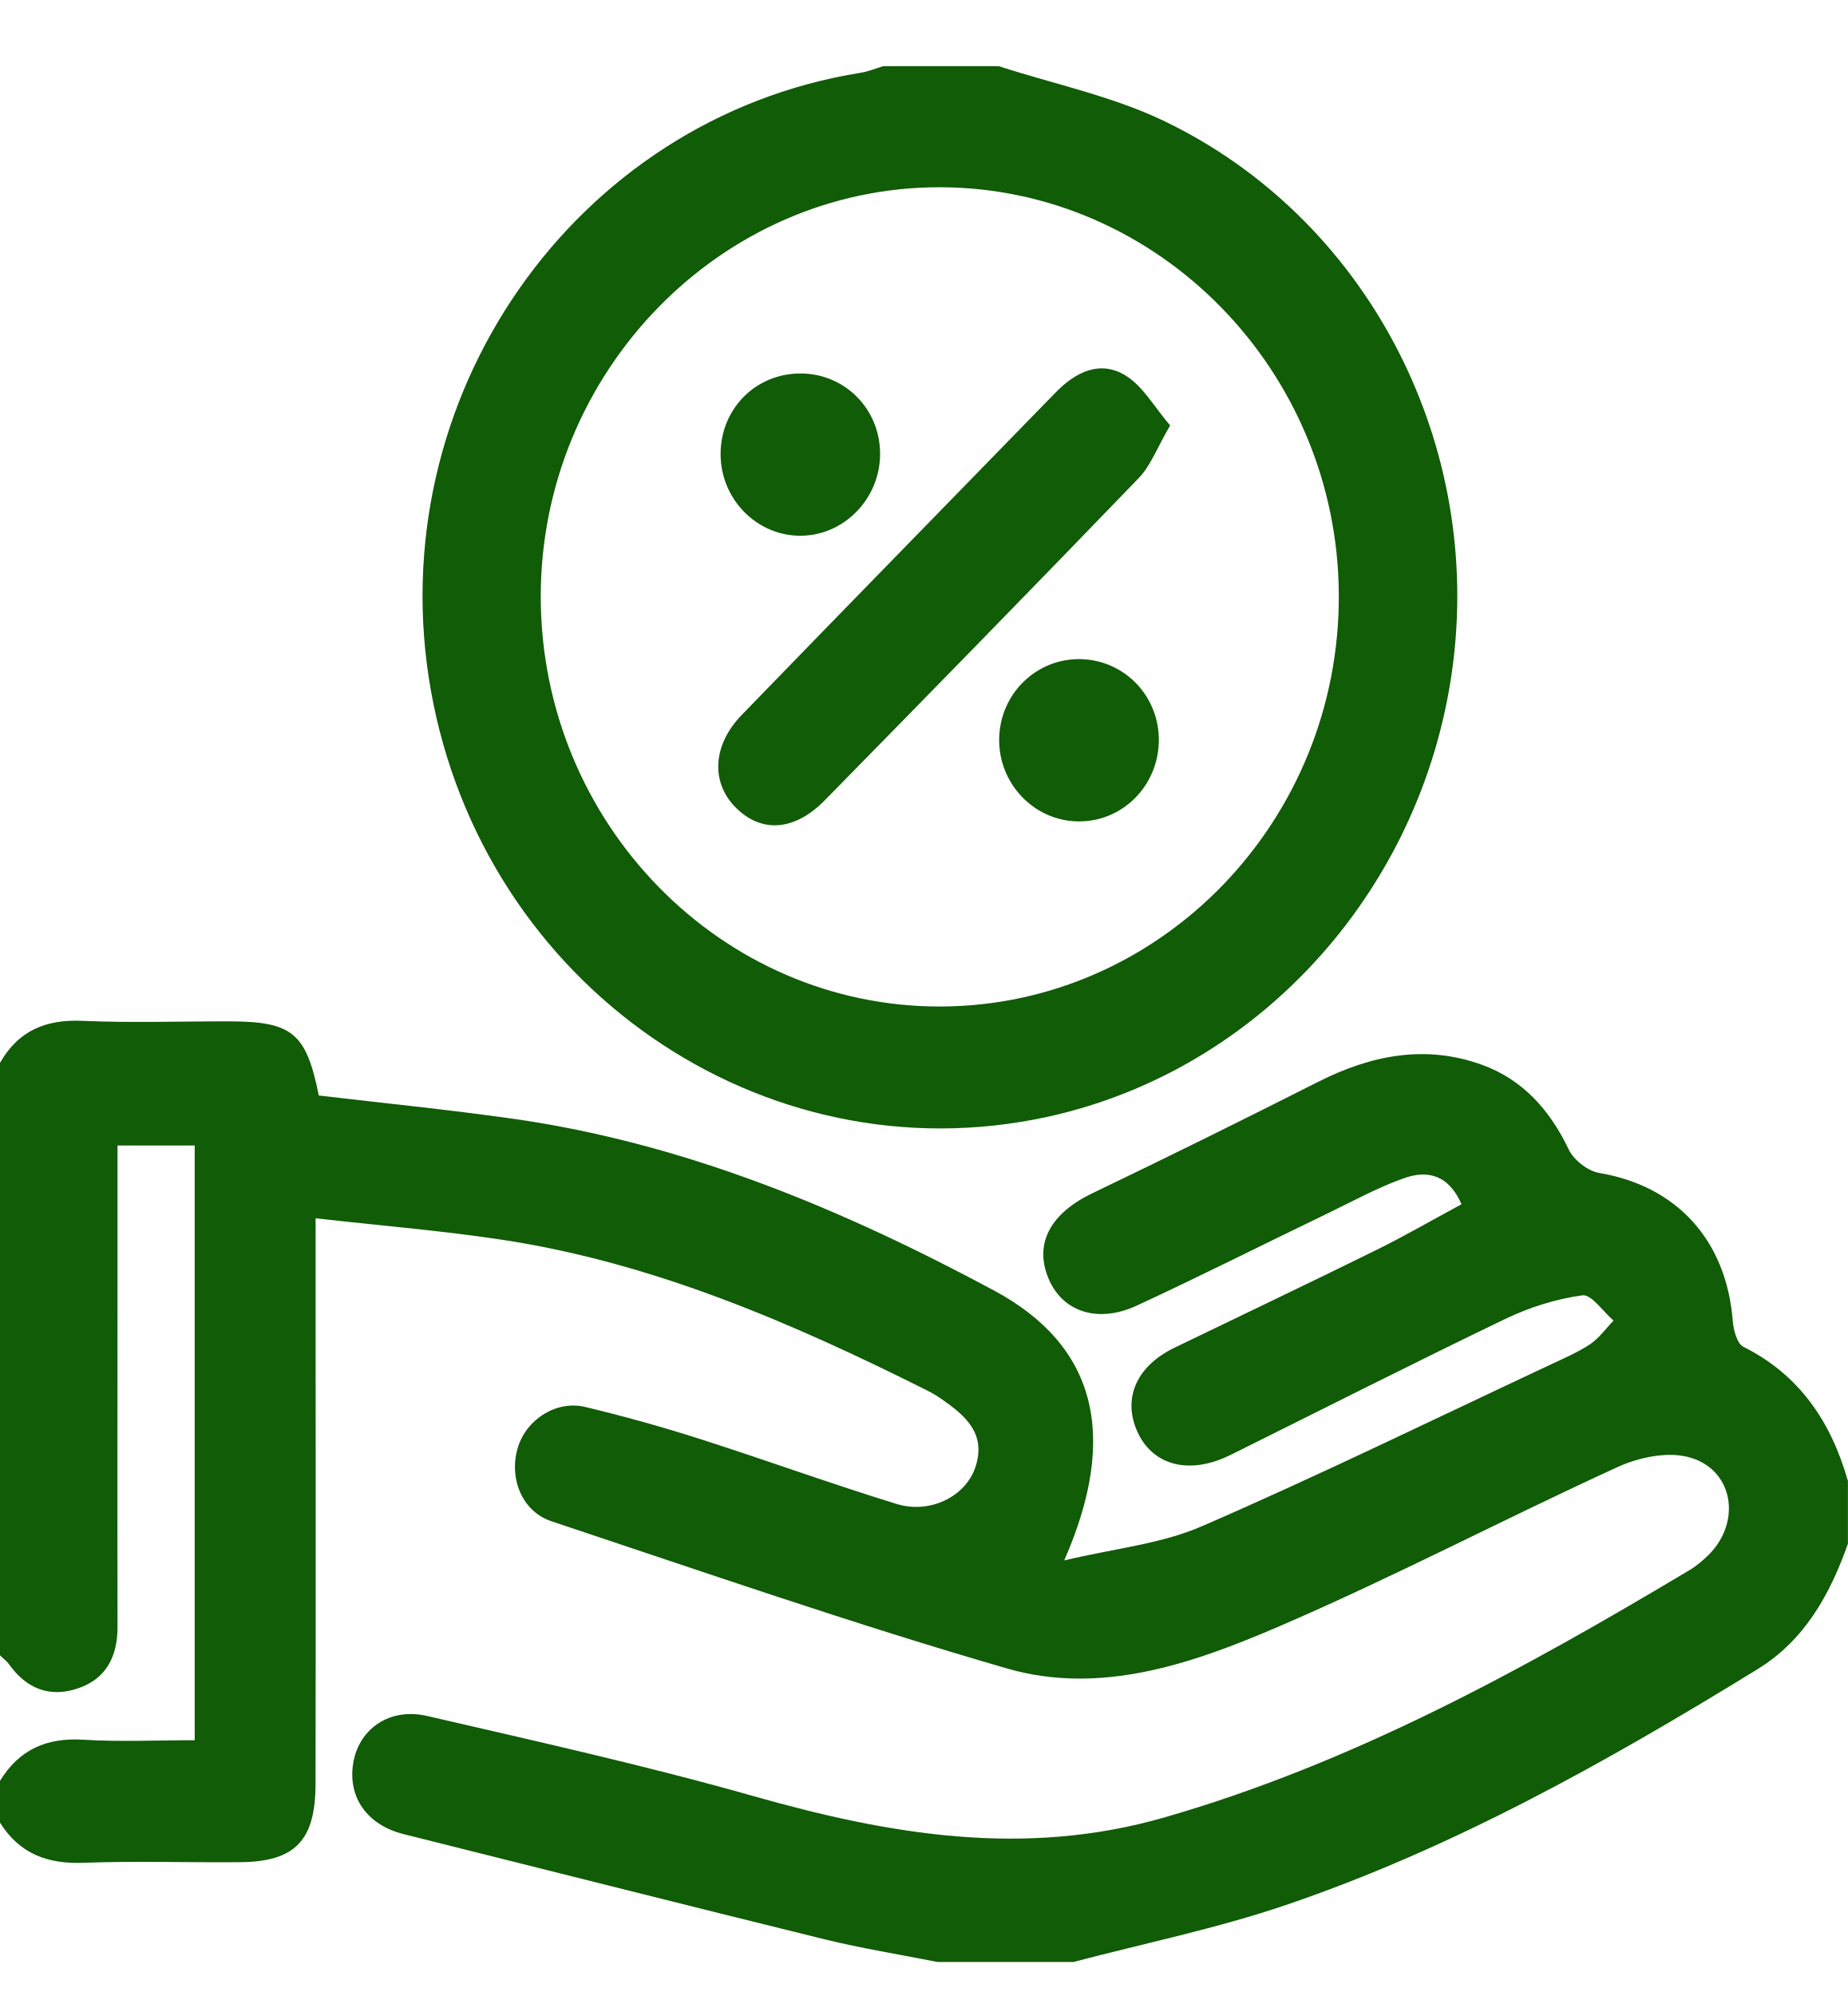
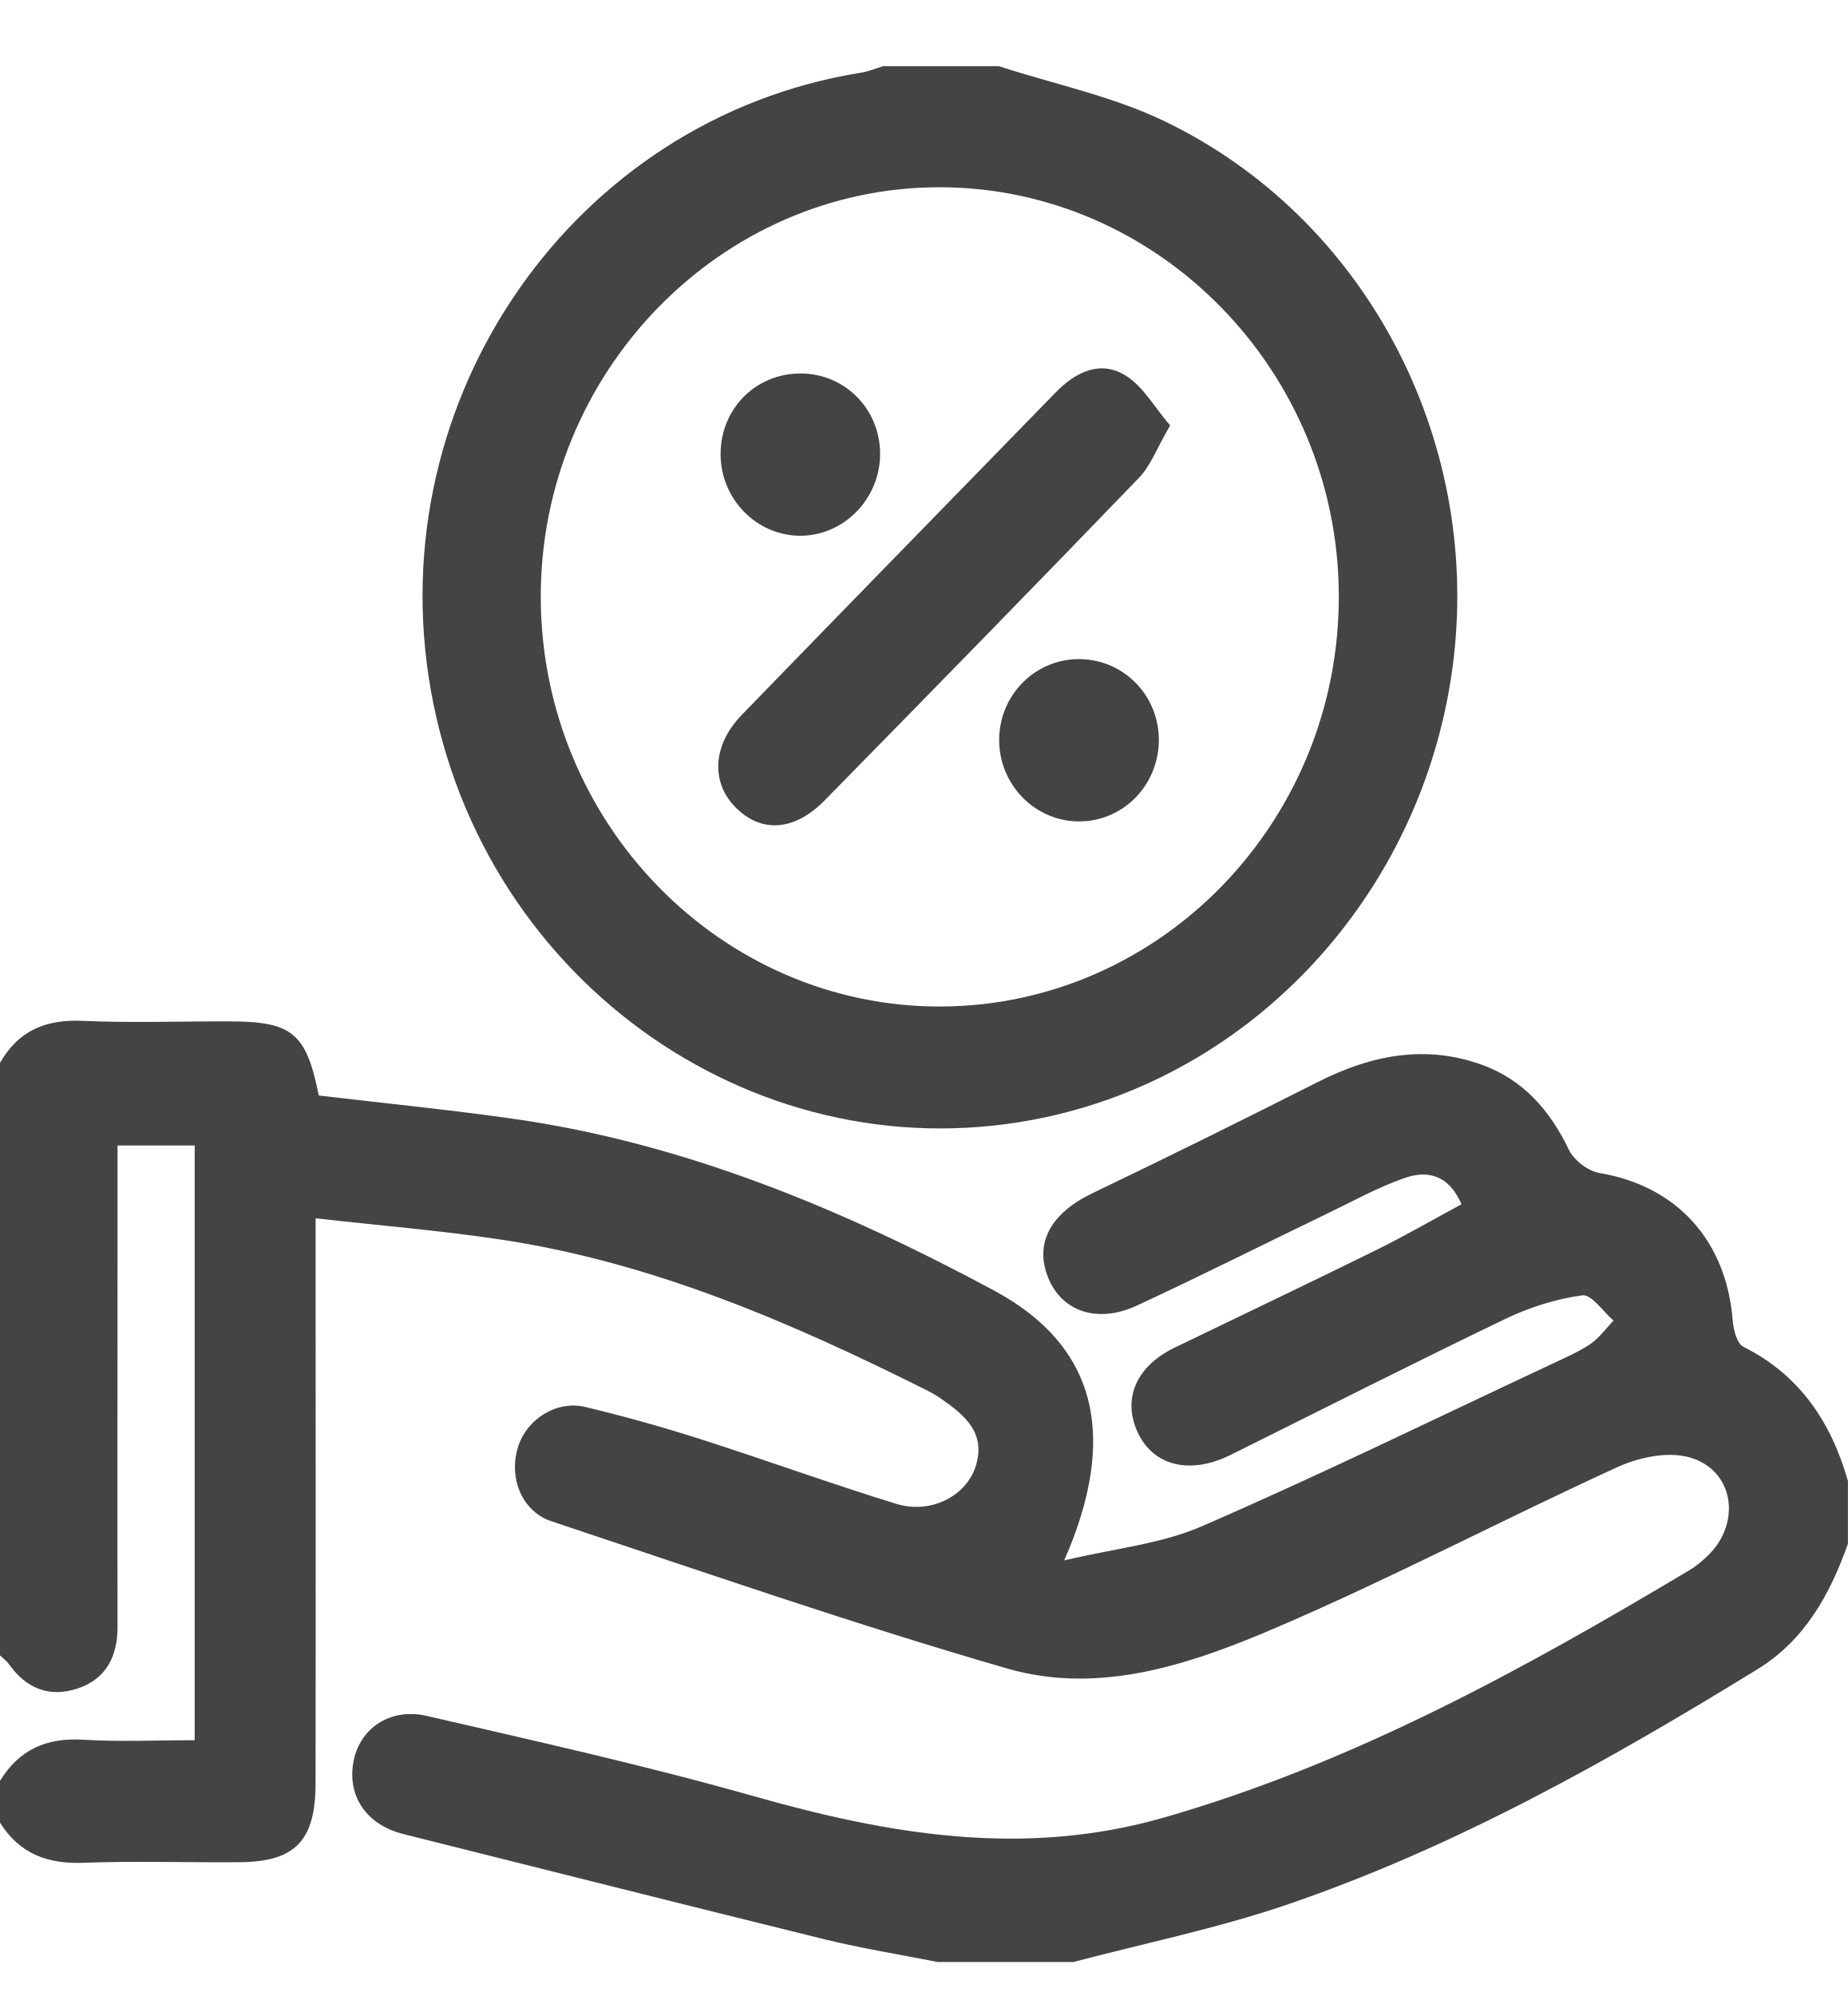
<svg xmlns="http://www.w3.org/2000/svg" width="25" height="27" viewBox="0 0 25 27" fill="none">
-   <path d="M0 14.378C0.25 13.938 0.624 13.787 1.115 13.809C1.772 13.838 2.431 13.815 3.09 13.816C3.953 13.816 4.142 13.969 4.313 14.819C5.184 14.922 6.063 15.009 6.937 15.133C9.257 15.462 11.396 16.355 13.449 17.457C14.829 18.199 15.14 19.417 14.398 21.108C15.081 20.945 15.708 20.886 16.262 20.645C17.852 19.955 19.412 19.192 20.982 18.457C21.163 18.372 21.349 18.292 21.515 18.182C21.635 18.101 21.726 17.971 21.83 17.864C21.688 17.742 21.531 17.505 21.408 17.522C21.054 17.57 20.697 17.683 20.372 17.838C19.14 18.431 17.92 19.049 16.695 19.658C16.64 19.686 16.584 19.712 16.527 19.735C16.004 19.942 15.554 19.783 15.371 19.327C15.195 18.89 15.393 18.471 15.889 18.231C16.802 17.789 17.718 17.354 18.628 16.905C19.009 16.717 19.378 16.503 19.773 16.29C19.597 15.884 19.305 15.827 18.997 15.937C18.638 16.063 18.299 16.251 17.953 16.418C17.095 16.831 16.244 17.261 15.38 17.661C14.841 17.91 14.36 17.738 14.178 17.276C13.993 16.808 14.222 16.408 14.781 16.14C15.806 15.649 16.824 15.144 17.84 14.631C18.556 14.27 19.293 14.126 20.059 14.407C20.602 14.606 20.968 15.014 21.223 15.548C21.292 15.693 21.483 15.841 21.638 15.867C22.686 16.043 23.358 16.778 23.443 17.87C23.453 17.992 23.502 18.177 23.586 18.218C24.344 18.596 24.772 19.23 25.001 20.034C25.001 20.317 25.001 20.6 25.001 20.883C24.756 21.573 24.415 22.188 23.777 22.58C21.741 23.832 19.66 24.999 17.398 25.769C16.459 26.088 15.482 26.287 14.523 26.54C13.909 26.54 13.297 26.54 12.684 26.54C12.176 26.439 11.662 26.357 11.159 26.234C9.258 25.766 7.359 25.285 5.459 24.81C4.97 24.687 4.704 24.315 4.778 23.854C4.851 23.392 5.267 23.093 5.778 23.212C7.253 23.553 8.733 23.882 10.19 24.295C12.029 24.817 13.851 25.131 15.748 24.586C18.294 23.854 20.594 22.592 22.858 21.239C22.949 21.185 23.034 21.113 23.111 21.038C23.577 20.58 23.447 19.855 22.827 19.706C22.533 19.636 22.158 19.718 21.871 19.851C20.336 20.554 18.837 21.342 17.287 22.008C16.129 22.506 14.888 22.935 13.626 22.57C11.554 21.971 9.512 21.261 7.463 20.579C7.056 20.445 6.879 19.984 7.009 19.572C7.126 19.197 7.53 18.939 7.918 19.032C8.439 19.157 8.956 19.301 9.467 19.464C10.358 19.749 11.237 20.069 12.13 20.344C12.588 20.484 13.067 20.24 13.197 19.844C13.347 19.389 13.056 19.146 12.74 18.926C12.677 18.881 12.61 18.843 12.542 18.808C10.708 17.89 8.835 17.081 6.798 16.771C5.976 16.646 5.146 16.579 4.27 16.48C4.27 16.783 4.27 16.969 4.27 17.156C4.27 19.48 4.273 21.805 4.269 24.129C4.268 24.901 3.991 25.184 3.246 25.19C2.542 25.196 1.837 25.172 1.133 25.198C0.65 25.217 0.267 25.081 0 24.655C0 24.467 0 24.278 0 24.09C0.261 23.663 0.634 23.504 1.123 23.533C1.621 23.564 2.123 23.54 2.634 23.54C2.634 20.824 2.634 18.166 2.634 15.495C2.283 15.495 1.966 15.495 1.59 15.495C1.59 16.049 1.59 16.578 1.59 17.108C1.59 18.74 1.587 20.373 1.59 22.005C1.591 22.411 1.433 22.713 1.051 22.84C0.676 22.966 0.36 22.846 0.124 22.515C0.091 22.468 0.041 22.433 0 22.392C0 19.721 0 17.049 0 14.378Z" fill="#115C07" />
-   <path d="M13.512 0.895C14.264 1.139 15.055 1.301 15.764 1.644C18.458 2.946 20.019 5.9 19.667 8.906C19.31 11.963 17.08 14.475 14.163 15.109C10.318 15.944 6.541 13.331 5.83 9.343C5.127 5.394 7.764 1.605 11.645 0.984C11.749 0.968 11.848 0.925 11.949 0.895C12.47 0.895 12.99 0.895 13.512 0.895ZM7.316 8.084C7.325 11.141 9.762 13.629 12.735 13.615C15.712 13.601 18.128 11.1 18.113 8.044C18.099 5.016 15.673 2.538 12.718 2.533C9.75 2.528 7.308 5.037 7.316 8.084Z" fill="#115C07" />
-   <path d="M15.831 5.755C15.655 6.056 15.568 6.299 15.407 6.466C13.999 7.927 12.58 9.377 11.159 10.825C10.746 11.247 10.294 11.271 9.948 10.918C9.615 10.578 9.641 10.077 10.036 9.67C11.449 8.212 12.868 6.761 14.284 5.307C14.557 5.027 14.889 4.868 15.232 5.082C15.465 5.227 15.618 5.507 15.831 5.755Z" fill="#115C07" />
-   <path d="M14.58 11.111C13.986 11.101 13.508 10.597 13.518 9.993C13.528 9.386 14.019 8.905 14.618 8.916C15.218 8.928 15.691 9.424 15.678 10.033C15.664 10.642 15.176 11.122 14.58 11.111Z" fill="#115C07" />
-   <path d="M10.824 7.247C10.233 7.245 9.749 6.748 9.749 6.143C9.749 5.53 10.223 5.052 10.829 5.052C11.433 5.052 11.911 5.537 11.907 6.147C11.903 6.751 11.414 7.249 10.824 7.247Z" fill="#115C07" />
+   <path d="M0 14.378C0.25 13.938 0.624 13.787 1.115 13.809C1.772 13.838 2.431 13.815 3.09 13.816C3.953 13.816 4.142 13.969 4.313 14.819C5.184 14.922 6.063 15.009 6.937 15.133C9.257 15.462 11.396 16.355 13.449 17.457C14.829 18.199 15.14 19.417 14.398 21.108C15.081 20.945 15.708 20.886 16.262 20.645C17.852 19.955 19.412 19.192 20.982 18.457C21.163 18.372 21.349 18.292 21.515 18.182C21.635 18.101 21.726 17.971 21.83 17.864C21.688 17.742 21.531 17.505 21.408 17.522C21.054 17.57 20.697 17.683 20.372 17.838C19.14 18.431 17.92 19.049 16.695 19.658C16.64 19.686 16.584 19.712 16.527 19.735C16.004 19.942 15.554 19.783 15.371 19.327C15.195 18.89 15.393 18.471 15.889 18.231C16.802 17.789 17.718 17.354 18.628 16.905C19.009 16.717 19.378 16.503 19.773 16.29C19.597 15.884 19.305 15.827 18.997 15.937C18.638 16.063 18.299 16.251 17.953 16.418C17.095 16.831 16.244 17.261 15.38 17.661C14.841 17.91 14.36 17.738 14.178 17.276C13.993 16.808 14.222 16.408 14.781 16.14C15.806 15.649 16.824 15.144 17.84 14.631C18.556 14.27 19.293 14.126 20.059 14.407C20.602 14.606 20.968 15.014 21.223 15.548C21.292 15.693 21.483 15.841 21.638 15.867C22.686 16.043 23.358 16.778 23.443 17.87C23.453 17.992 23.502 18.177 23.586 18.218C24.344 18.596 24.772 19.23 25.001 20.034C25.001 20.317 25.001 20.6 25.001 20.883C24.756 21.573 24.415 22.188 23.777 22.58C21.741 23.832 19.66 24.999 17.398 25.769C16.459 26.088 15.482 26.287 14.523 26.54C13.909 26.54 13.297 26.54 12.684 26.54C12.176 26.439 11.662 26.357 11.159 26.234C9.258 25.766 7.359 25.285 5.459 24.81C4.97 24.687 4.704 24.315 4.778 23.854C4.851 23.392 5.267 23.093 5.778 23.212C7.253 23.553 8.733 23.882 10.19 24.295C12.029 24.817 13.851 25.131 15.748 24.586C18.294 23.854 20.594 22.592 22.858 21.239C22.949 21.185 23.034 21.113 23.111 21.038C23.577 20.58 23.447 19.855 22.827 19.706C22.533 19.636 22.158 19.718 21.871 19.851C20.336 20.554 18.837 21.342 17.287 22.008C16.129 22.506 14.888 22.935 13.626 22.57C11.554 21.971 9.512 21.261 7.463 20.579C7.056 20.445 6.879 19.984 7.009 19.572C7.126 19.197 7.53 18.939 7.918 19.032C8.439 19.157 8.956 19.301 9.467 19.464C10.358 19.749 11.237 20.069 12.13 20.344C12.588 20.484 13.067 20.24 13.197 19.844C13.347 19.389 13.056 19.146 12.74 18.926C12.677 18.881 12.61 18.843 12.542 18.808C10.708 17.89 8.835 17.081 6.798 16.771C5.976 16.646 5.146 16.579 4.27 16.48C4.27 16.783 4.27 16.969 4.27 17.156C4.27 19.48 4.273 21.805 4.269 24.129C4.268 24.901 3.991 25.184 3.246 25.19C2.542 25.196 1.837 25.172 1.133 25.198C0.65 25.217 0.267 25.081 0 24.655C0 24.467 0 24.278 0 24.09C0.261 23.663 0.634 23.504 1.123 23.533C1.621 23.564 2.123 23.54 2.634 23.54C2.634 20.824 2.634 18.166 2.634 15.495C2.283 15.495 1.966 15.495 1.59 15.495C1.59 16.049 1.59 16.578 1.59 17.108C1.59 18.74 1.587 20.373 1.59 22.005C1.591 22.411 1.433 22.713 1.051 22.84C0.676 22.966 0.36 22.846 0.124 22.515C0.091 22.468 0.041 22.433 0 22.392C0 19.721 0 17.049 0 14.378Z" fill="#444444" />
+   <path d="M13.512 0.895C14.264 1.139 15.055 1.301 15.764 1.644C18.458 2.946 20.019 5.9 19.667 8.906C19.31 11.963 17.08 14.475 14.163 15.109C10.318 15.944 6.541 13.331 5.83 9.343C5.127 5.394 7.764 1.605 11.645 0.984C11.749 0.968 11.848 0.925 11.949 0.895C12.47 0.895 12.99 0.895 13.512 0.895ZM7.316 8.084C7.325 11.141 9.762 13.629 12.735 13.615C15.712 13.601 18.128 11.1 18.113 8.044C18.099 5.016 15.673 2.538 12.718 2.533C9.75 2.528 7.308 5.037 7.316 8.084Z" fill="#444444" />
+   <path d="M15.831 5.755C15.655 6.056 15.568 6.299 15.407 6.466C13.999 7.927 12.58 9.377 11.159 10.825C10.746 11.247 10.294 11.271 9.948 10.918C9.615 10.578 9.641 10.077 10.036 9.67C11.449 8.212 12.868 6.761 14.284 5.307C14.557 5.027 14.889 4.868 15.232 5.082C15.465 5.227 15.618 5.507 15.831 5.755Z" fill="#444444" />
+   <path d="M14.58 11.111C13.986 11.101 13.508 10.597 13.518 9.993C13.528 9.386 14.019 8.905 14.618 8.916C15.218 8.928 15.691 9.424 15.678 10.033C15.664 10.642 15.176 11.122 14.58 11.111Z" fill="#444444" />
+   <path d="M10.824 7.247C10.233 7.245 9.749 6.748 9.749 6.143C9.749 5.53 10.223 5.052 10.829 5.052C11.433 5.052 11.911 5.537 11.907 6.147C11.903 6.751 11.414 7.249 10.824 7.247Z" fill="#444444" />
</svg>
